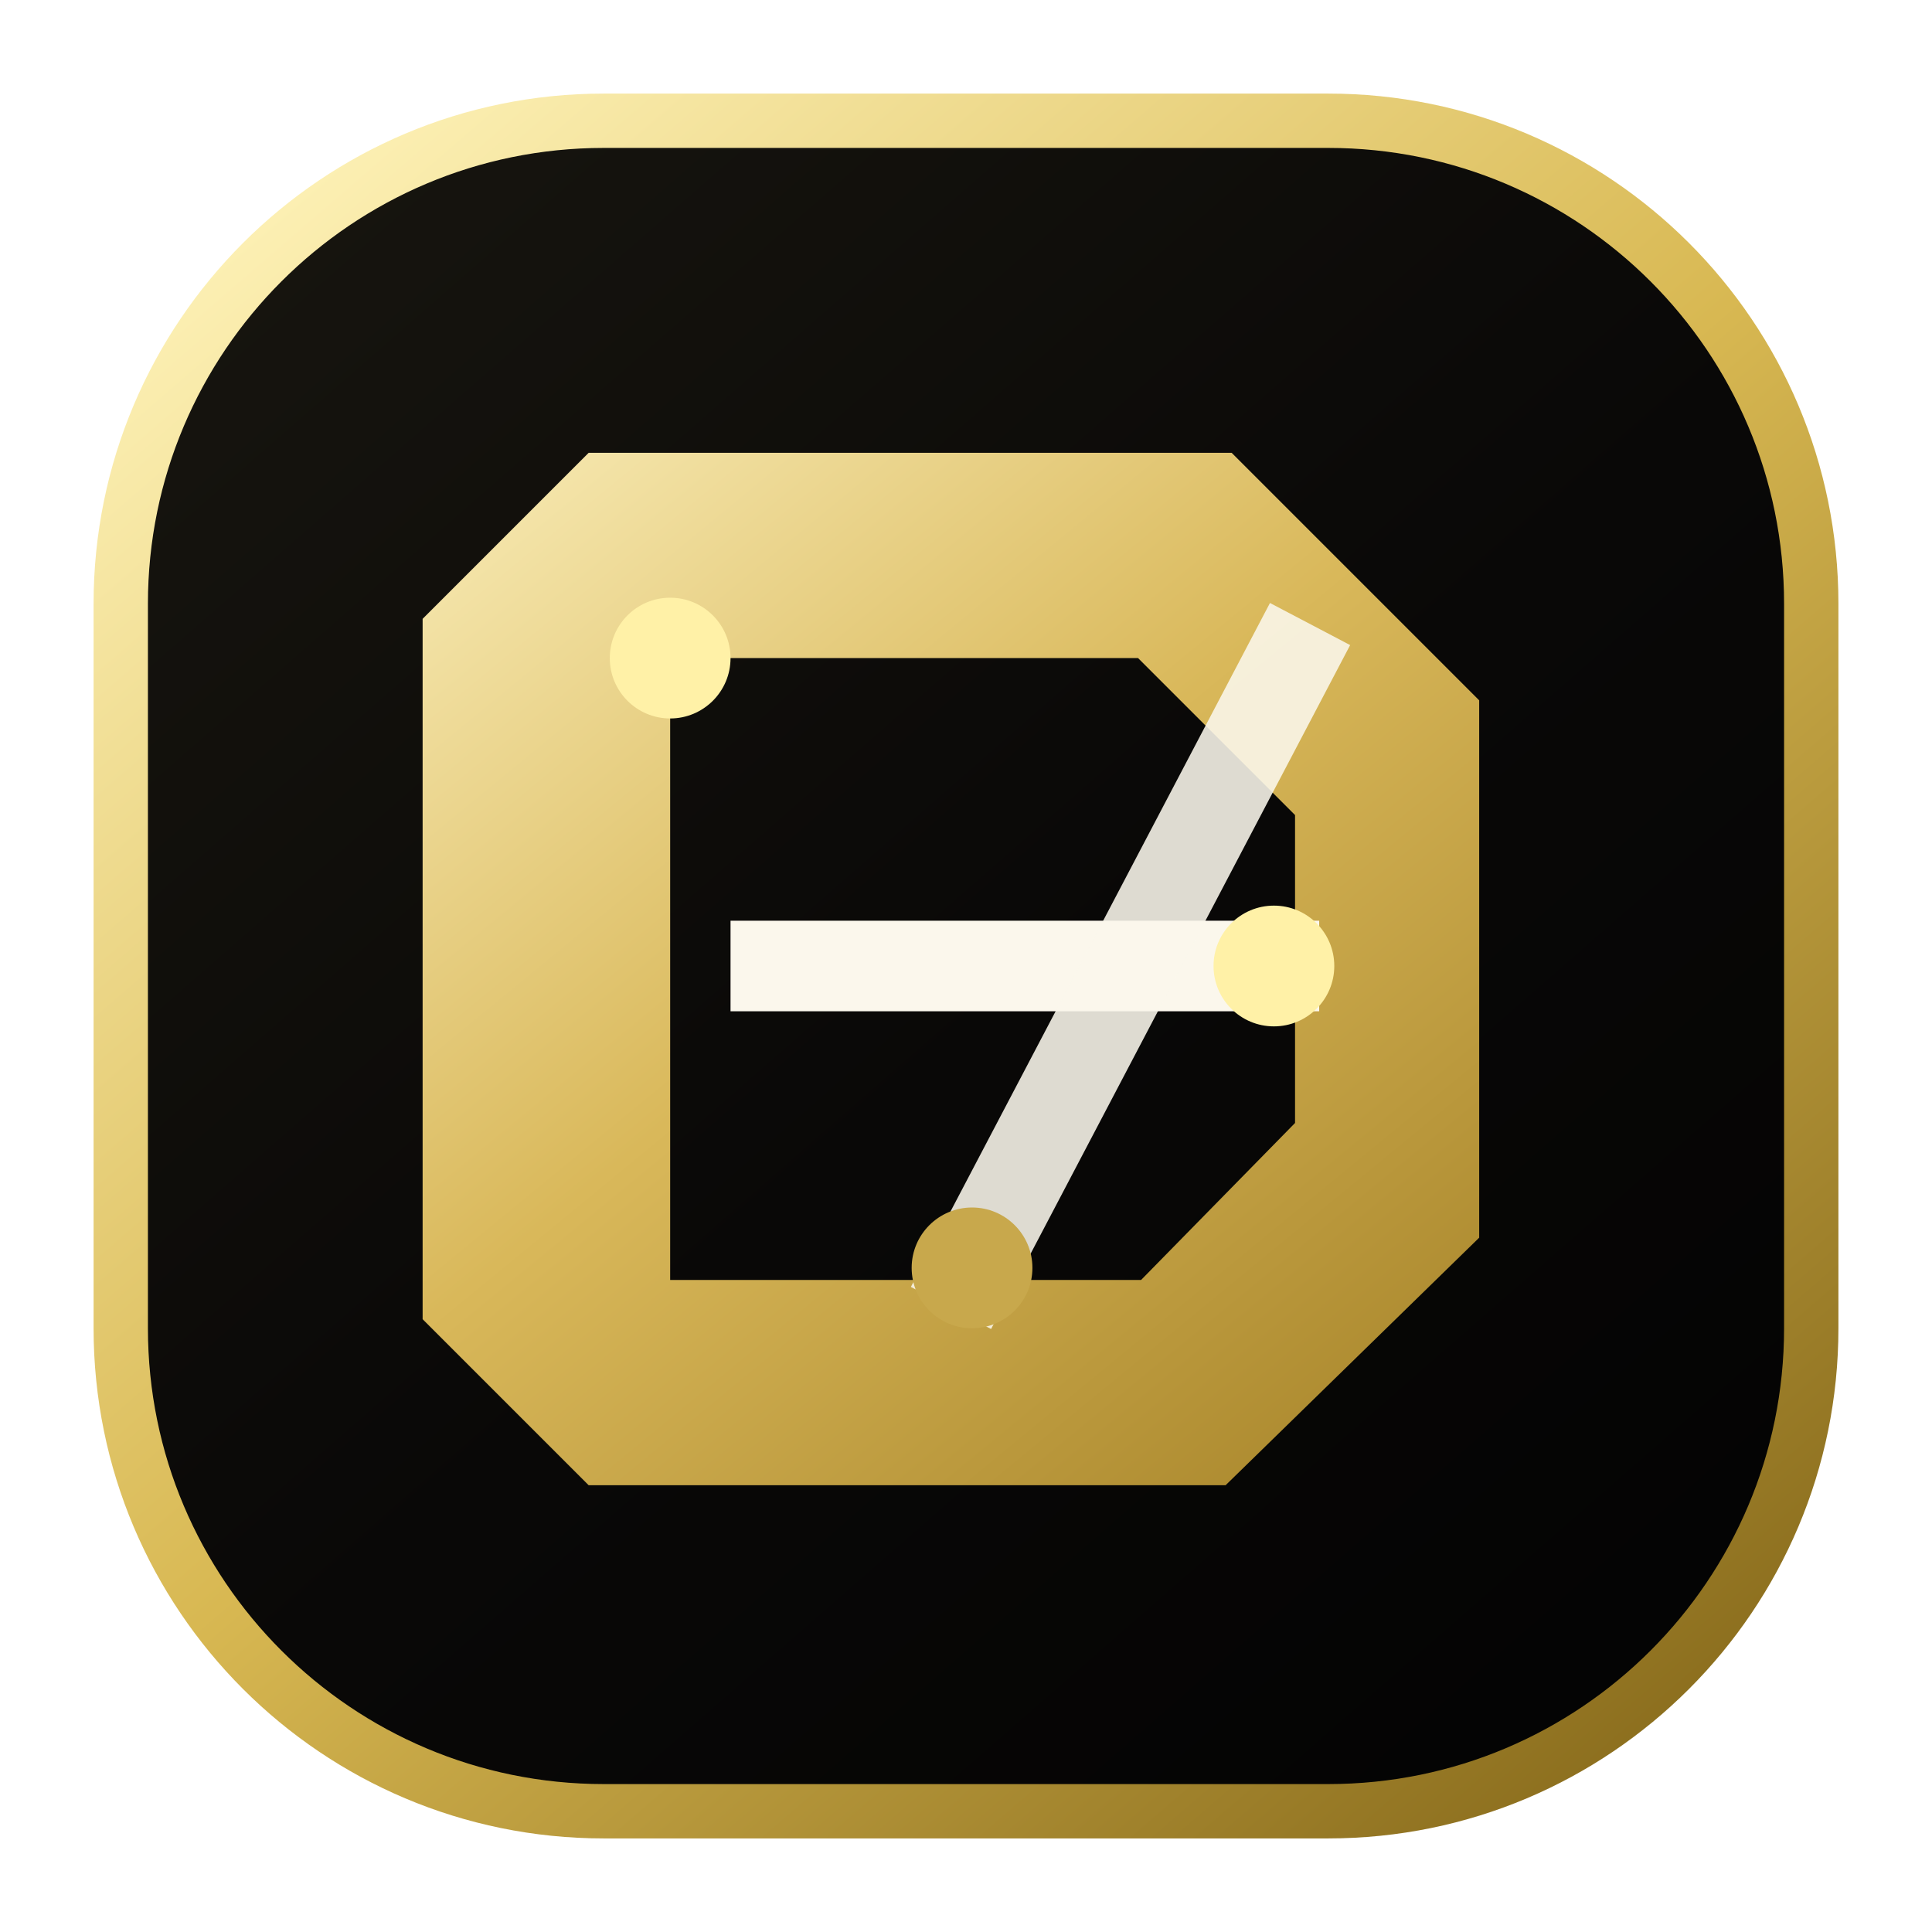
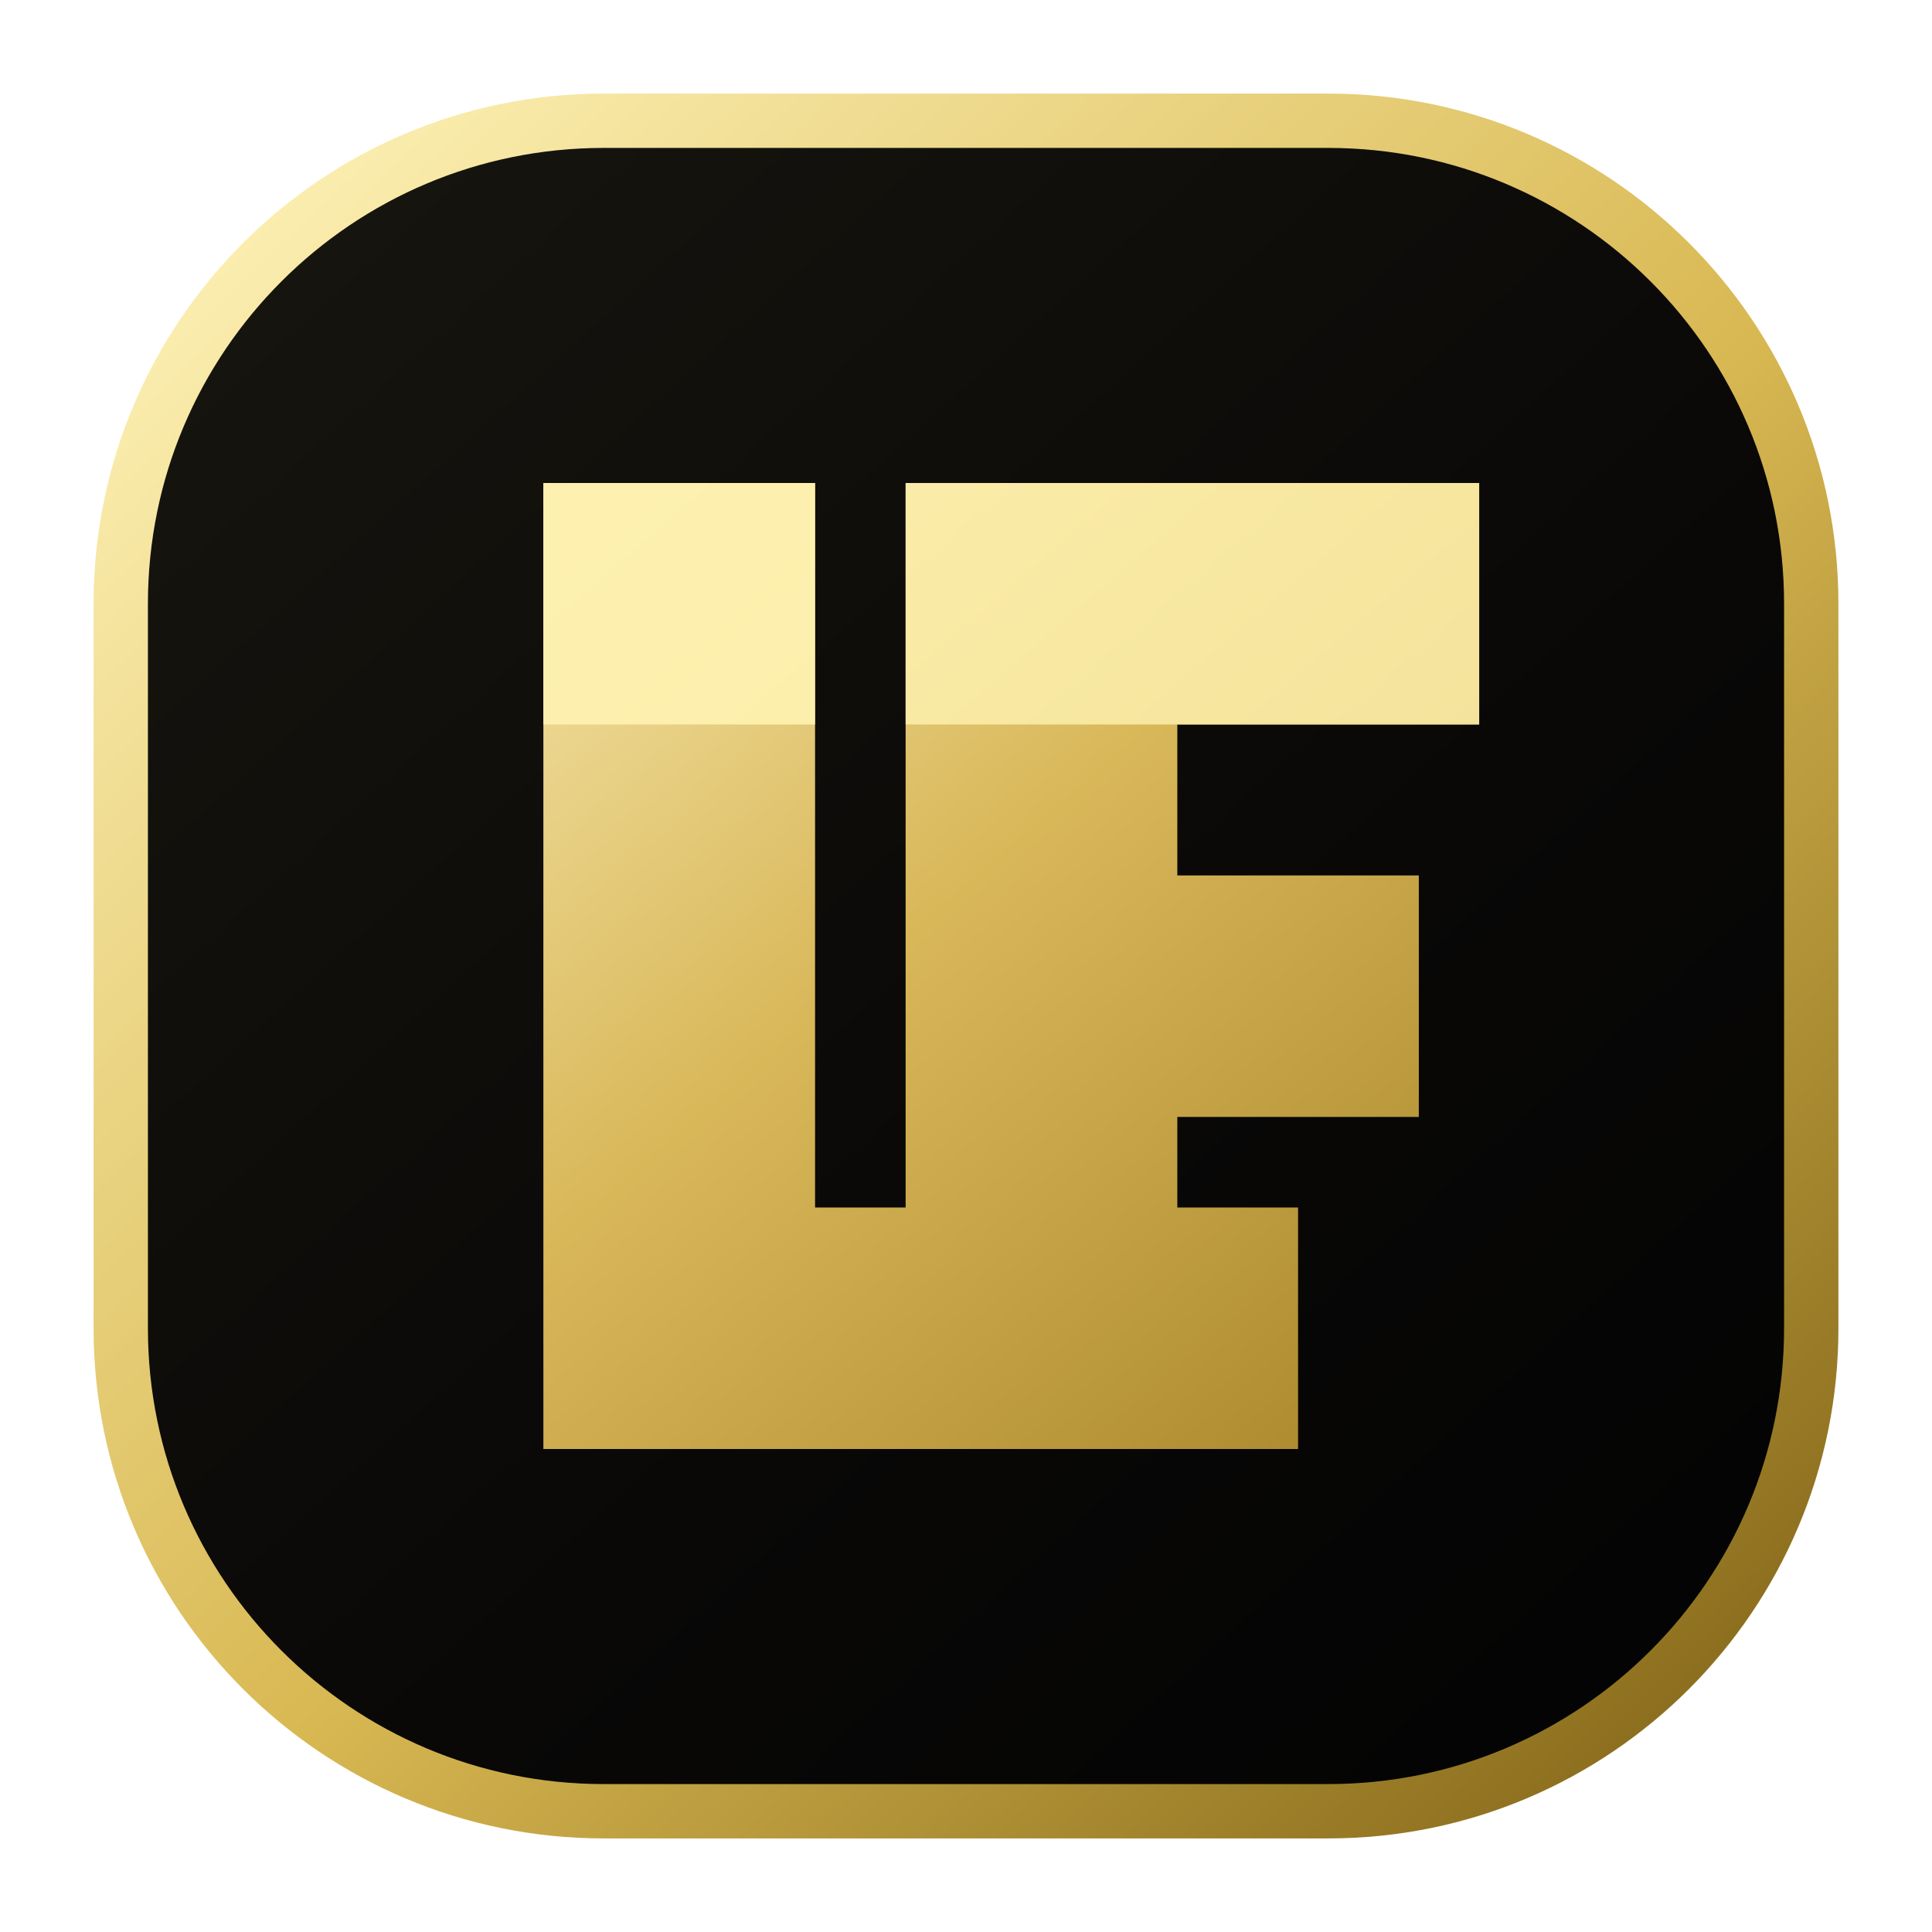
<svg xmlns="http://www.w3.org/2000/svg" width="64" height="64" viewBox="0 0 64 64" fill="none" role="img" aria-labelledby="logicformIconTitle logicformIconDesc">
  <defs>
-     <linearGradient id="iconBorder" x1="8" y1="4" x2="58" y2="62" gradientUnits="userSpaceOnUse">
-       <stop stop-color="#FFF4BB" />
-       <stop offset="0.48" stop-color="#D8B852" />
-       <stop offset="1" stop-color="#806316" />
-     </linearGradient>
-     <linearGradient id="iconGold" x1="13" y1="10" x2="50" y2="55" gradientUnits="userSpaceOnUse">
+     <linearGradient id="iconGold" x1="13" y1="10" x2="51" y2="54" gradientUnits="userSpaceOnUse">
      <stop stop-color="#FFF6C9" />
      <stop offset="0.46" stop-color="#D9B85A" />
      <stop offset="1" stop-color="#9B781E" />
    </linearGradient>
-     <linearGradient id="iconGlass" x1="9" y1="5" x2="57" y2="60" gradientUnits="userSpaceOnUse">
+     <linearGradient id="iconBorder" x1="5" y1="4" x2="59" y2="60" gradientUnits="userSpaceOnUse">
+       <stop stop-color="#FFF4BB" />
+       <stop offset="0.54" stop-color="#D8B852" />
+       <stop offset="1" stop-color="#806316" />
+     </linearGradient>
+     <linearGradient id="iconGlass" x1="8" y1="6" x2="57" y2="60" gradientUnits="userSpaceOnUse">
      <stop stop-color="#17150F" />
-       <stop offset="0.52" stop-color="#090807" />
+       <stop offset="0.58" stop-color="#090807" />
      <stop offset="1" stop-color="#030303" />
    </linearGradient>
  </defs>
  <rect x="4" y="4" width="56" height="56" rx="16" fill="url(#iconGlass)" stroke="url(#iconBorder)" stroke-width="1.8" />
-   <path fill-rule="evenodd" clip-rule="evenodd" d="M19.5 15H40.8L49 23.2V41L40.6 49.2H19.5L14 43.7V20.5L19.5 15ZM22.2 21.8V42.4H37.8L42.9 37.2V27L37.7 21.8H22.2Z" fill="url(#iconGold)" />
-   <path d="M25.7 32H42.2" stroke="#FBF7EC" stroke-width="3" stroke-linecap="square" />
-   <path d="M32.2 42L42.7 22" stroke="#FBF7EC" stroke-opacity="0.88" stroke-width="3" stroke-linecap="square" />
-   <circle cx="22.2" cy="21.8" r="2" fill="#FFF1A7" />
-   <circle cx="42.2" cy="32" r="2" fill="#FFF1A7" />
-   <circle cx="32.2" cy="42" r="2" fill="#C8A84C" />
+   <path d="M18 16H27V40H43V48H18V16Z" fill="url(#iconGold)" />
+   <path d="M30 16H49V24H39V29H47V37H39V48H30V16Z" fill="url(#iconGold)" />
+   <path d="M18 16H27V24H18V16Z" fill="#FFF3B2" fill-opacity="0.9" />
+   <path d="M30 16H49V24H30V16Z" fill="#FFF3B2" fill-opacity="0.78" />
</svg>
